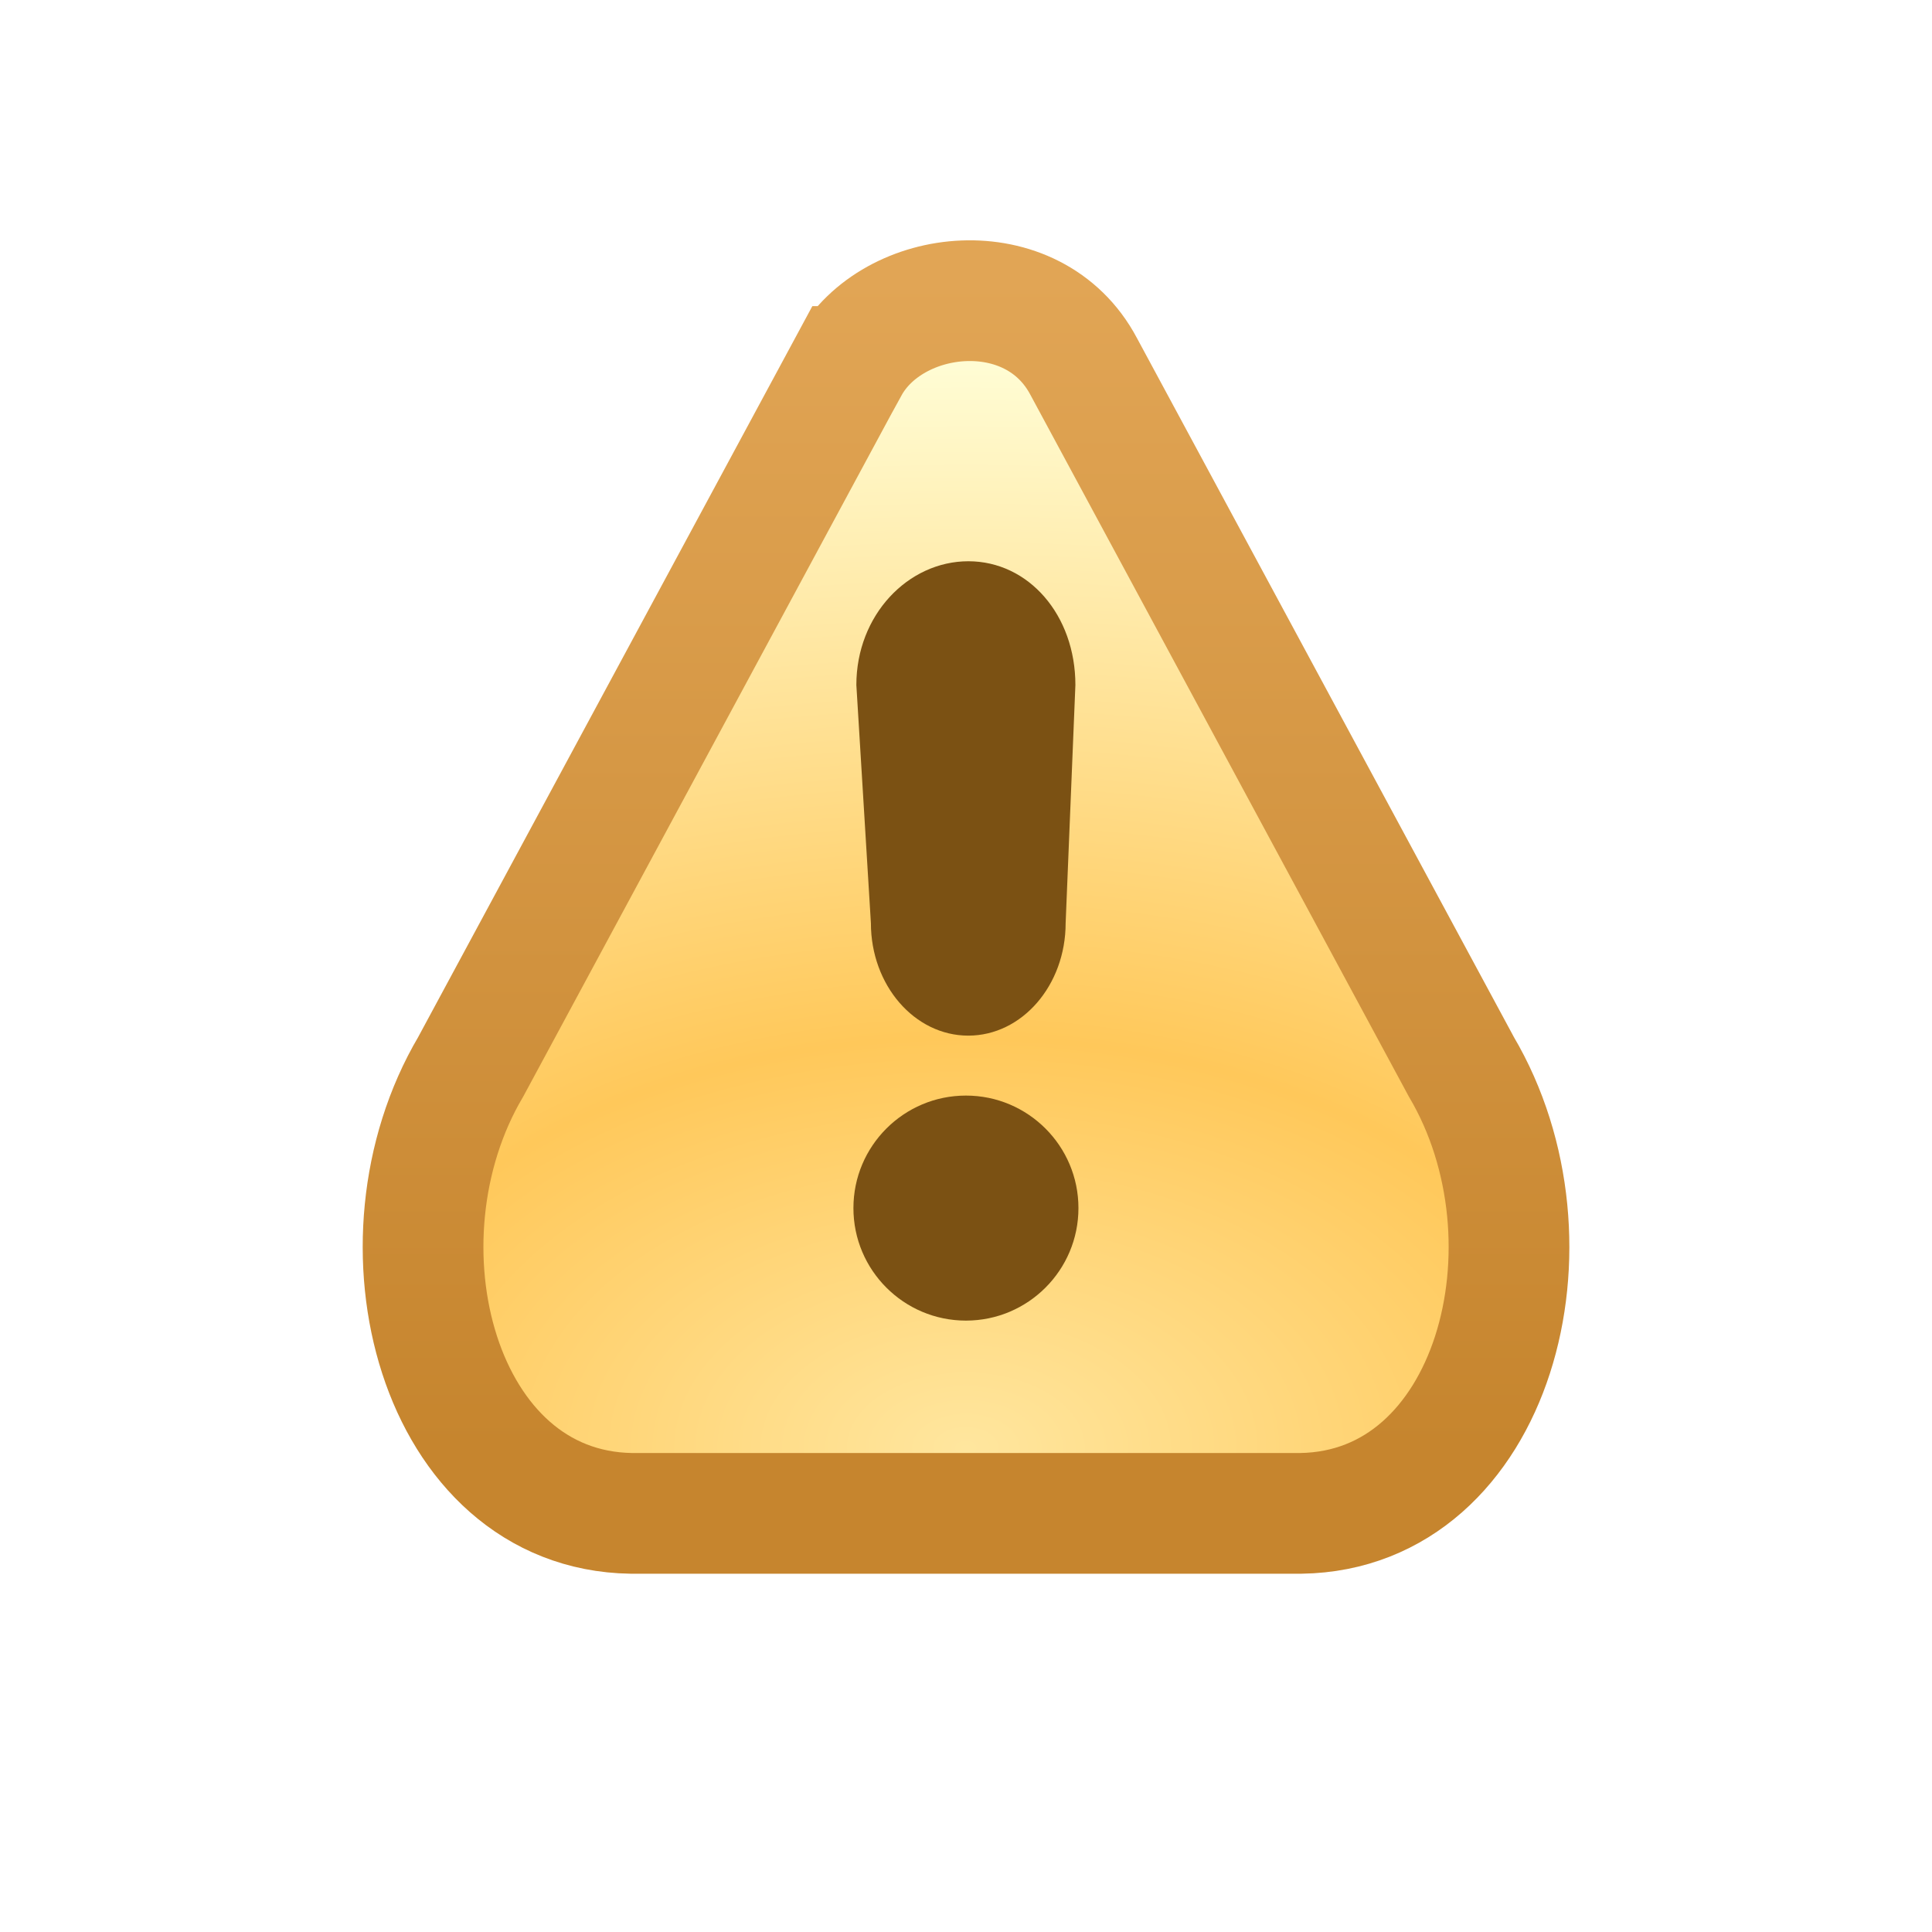
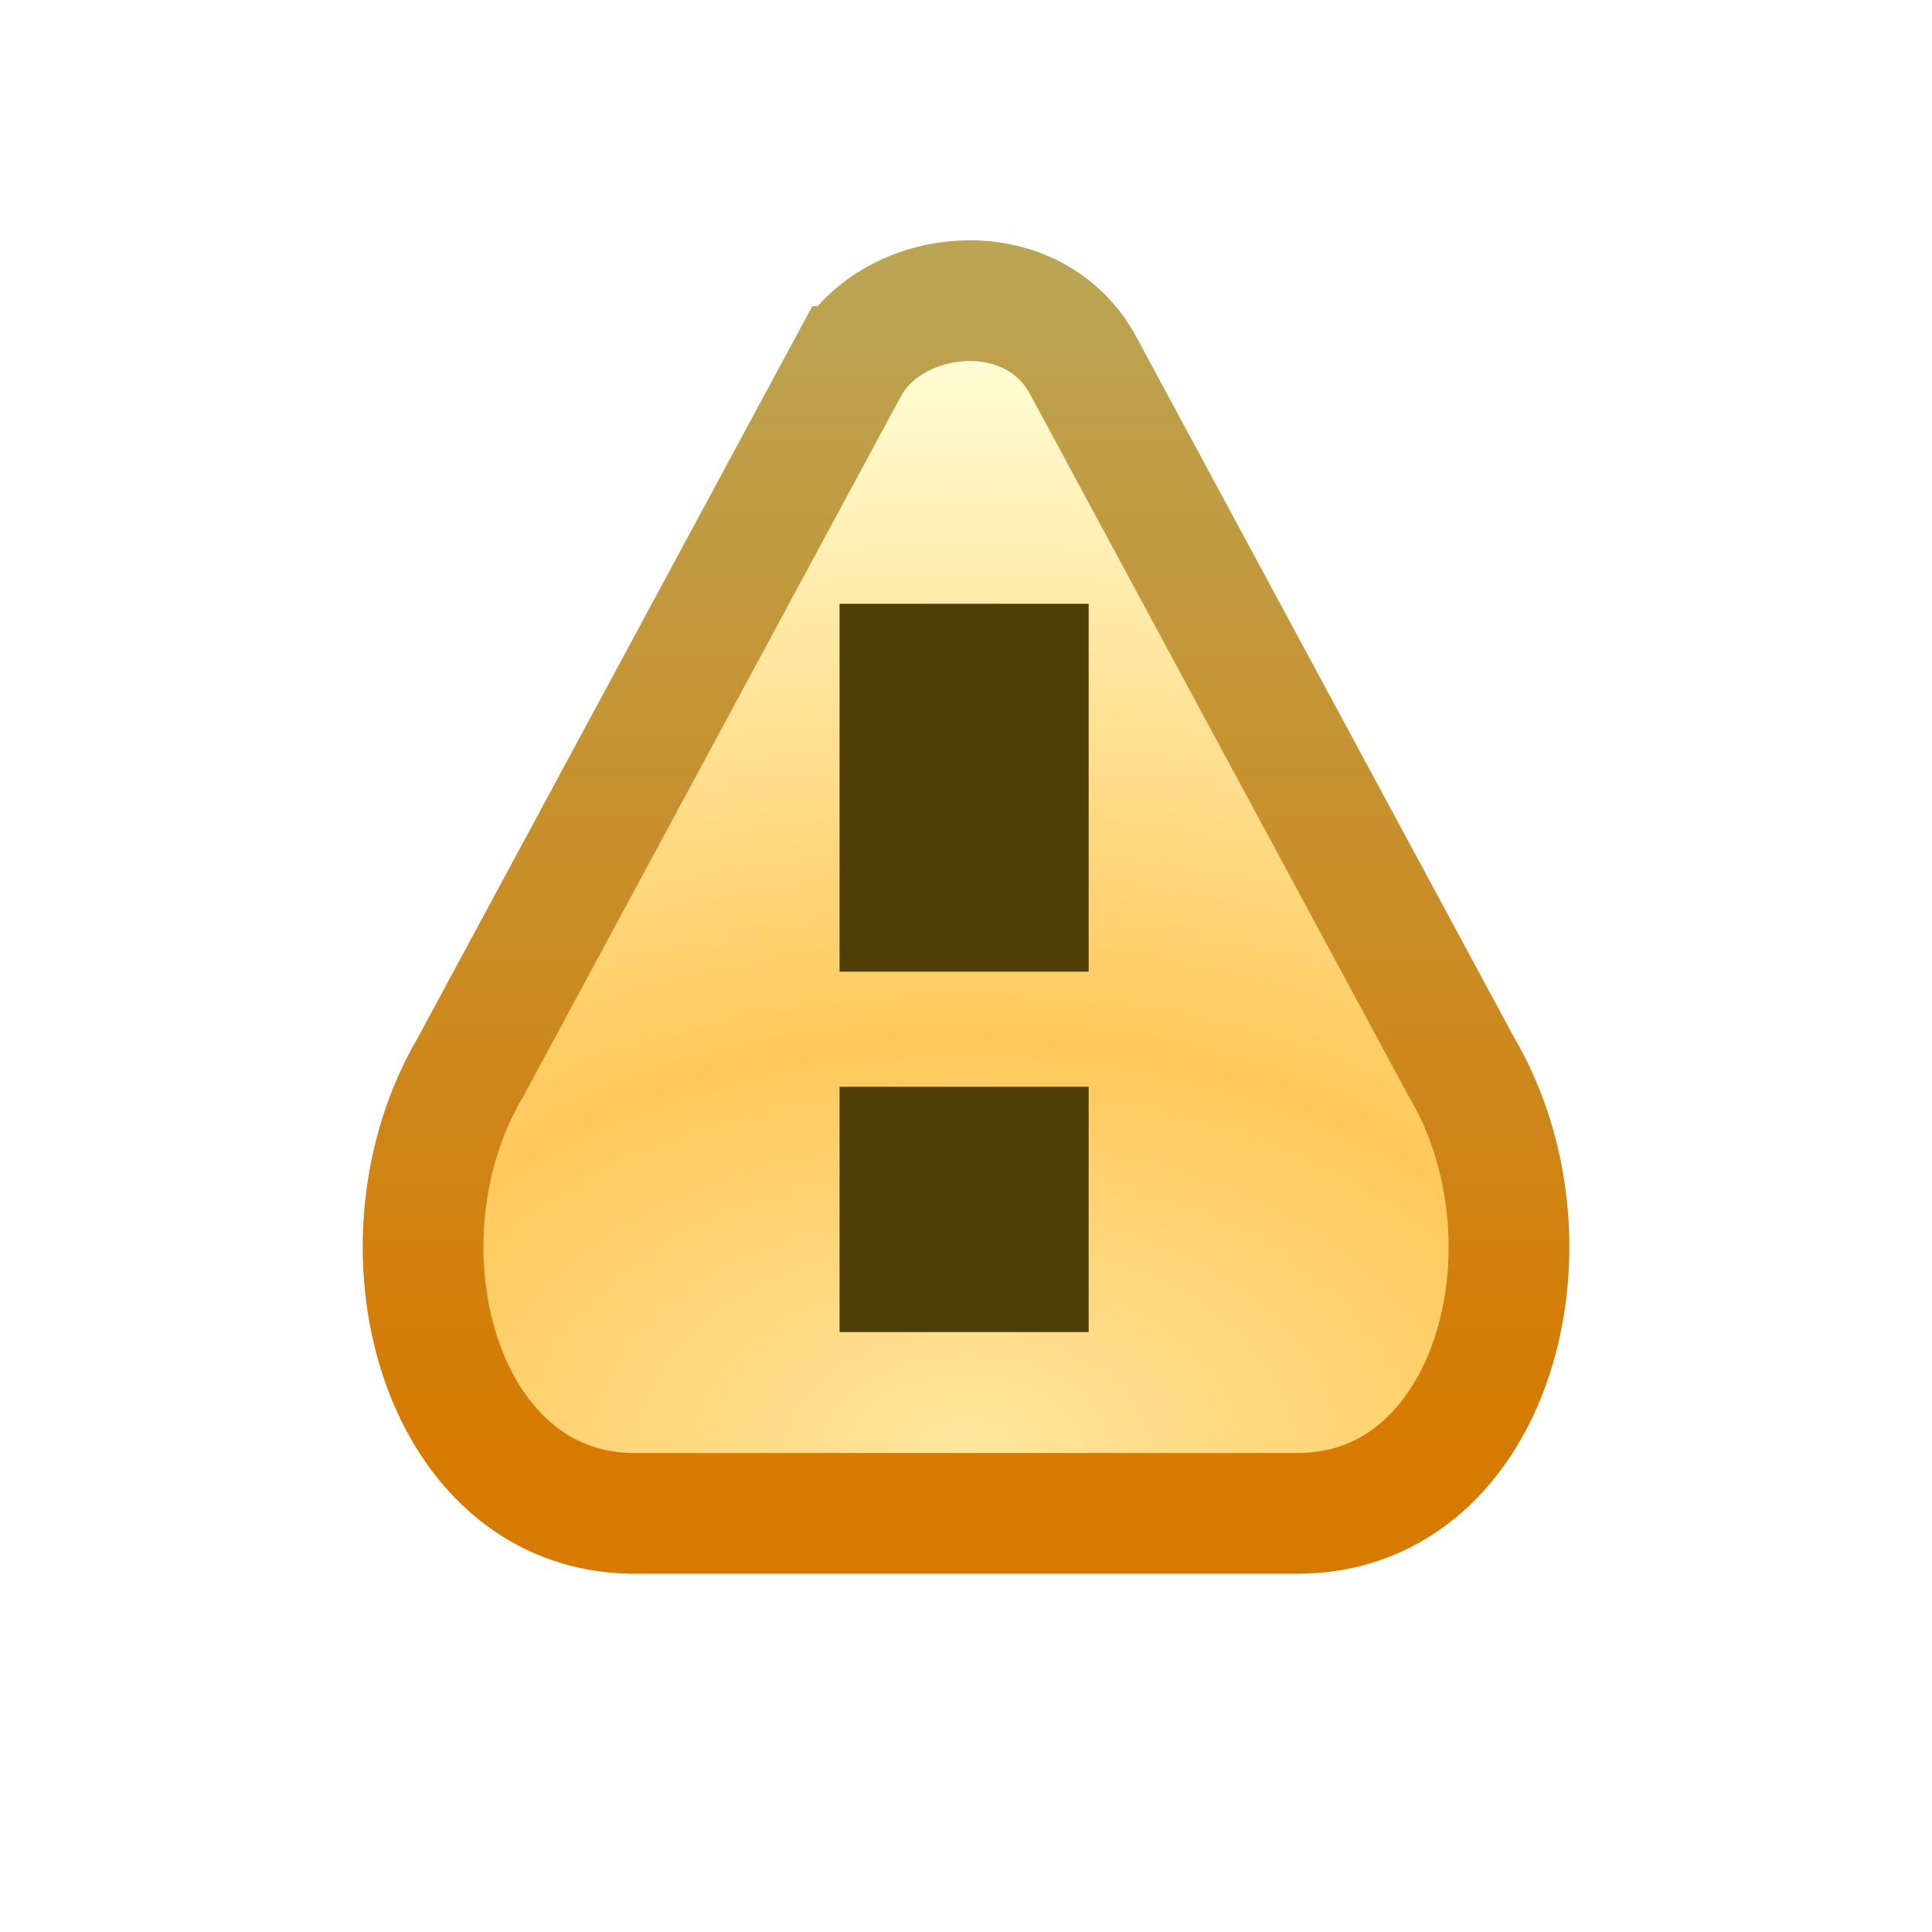
<svg xmlns="http://www.w3.org/2000/svg" xmlns:xlink="http://www.w3.org/1999/xlink" width="16" height="16" id="svg2" version="1.1">
  <defs id="defs4">
    <linearGradient id="linearGradient5091">
-       <stop style="stop-color:#c6852e;stop-opacity:1" offset="0" id="stop5093" />
-       <stop style="stop-color:#e1a555;stop-opacity:1" offset="1" id="stop5095" />
+       <stop style="stop-color:#d67a00;stop-opacity:1" offset="0" id="stop5093" />
+       <stop style="stop-color:#bba453;stop-opacity:1" offset="1" id="stop5095" />
    </linearGradient>
    <linearGradient id="linearGradient5081">
      <stop style="stop-color:#ffe69e;stop-opacity:1" offset="0" id="stop5083" />
      <stop id="stop5089" offset="0.38" style="stop-color:#ffc85a;stop-opacity:1" />
      <stop style="stop-color:#fffcd3;stop-opacity:1" offset="1" id="stop5085" />
    </linearGradient>
    <linearGradient xlink:href="#linearGradient5091" id="linearGradient4200" gradientUnits="userSpaceOnUse" x1="6.389" y1="7.237" x2="6.389" y2="0.393" gradientTransform="matrix(1.069887,0,0,1.069887,15.59019,1043.527)" />
    <radialGradient xlink:href="#linearGradient5081" id="radialGradient4963" cx="19.365" cy="1051.11" fx="19.365" fy="1051.11" r="3.773" gradientTransform="matrix(2.82496,0,0,1.793063,-35.37137,-833.4304)" gradientUnits="userSpaceOnUse" />
  </defs>
  <g id="layer1" style="display:inline" transform="translate(0,-1036.362)">
    <g style="display:inline" id="g8472" transform="matrix(0.9346781,0,0,0.9346781,-14.57181,69.04451)">
      <g id="g4193" transform="matrix(1.416639,0,0,1.416639,-3.241136,-441.5072)" style="opacity:1">
        <path id="path4292" d="m 18.599,1044.497 -2.362,4.38 c -0.648,1.097 -0.206,2.773 1.003,2.793 l 1.56,0 1.07,0 1.56,0 c 1.209,-0.019 1.651,-1.696 1.003,-2.793 l -2.362,-4.38 c -0.315,-0.596 -1.197,-0.5 -1.471,0 z" style="fill:url(#radialGradient4963);fill-opacity:1;stroke:url(#linearGradient4200);stroke-width:0.755;stroke-linecap:butt;stroke-linejoin:miter;stroke-miterlimit:4;stroke-opacity:1;stroke-dasharray:none" />
-         <path transform="matrix(1.125929,0,0,1.125929,15.41164,1043.586)" d="m 4.109,5.484 c 0,0.345 -0.28,0.625 -0.625,0.625 -0.345,0 -0.625,-0.28 -0.625,-0.625 0,-0.345 0.28,-0.625 0.625,-0.625 0.345,0 0.625,0.28 0.625,0.625 z" id="path4253" style="fill:#7b5113;fill-opacity:1;stroke:none" />
-         <path id="path4253-7" d="m 19.35,1045.715 c -0.378,0 -0.701,0.337 -0.701,0.774 l 0.091,1.489 c 0,0.389 0.273,0.704 0.609,0.704 0.336,0 0.609,-0.315 0.609,-0.704 l 0.061,-1.489 c 0,-0.437 -0.292,-0.774 -0.67,-0.774 z" style="fill:#7b5113;fill-opacity:1;stroke:none;display:inline" />
+         <g id="g4159">
+           <rect style="opacity:1;fill:#4f3e08;fill-opacity:1;stroke:none;stroke-width:0.5;stroke-miterlimit:4;stroke-dasharray:none;stroke-opacity:1" id="rect4149" width="1.558" height="2.301" x="18.544" y="1045.981" />
+           <rect style="display:inline;opacity:1;fill:#4f3e08;fill-opacity:1;stroke:none;stroke-width:0.5;stroke-miterlimit:4;stroke-dasharray:none;stroke-opacity:1" id="rect4149-8" width="1.558" height="1.534" x="18.544" y="1049.002" />
+         </g>
      </g>
    </g>
  </g>
</svg>
